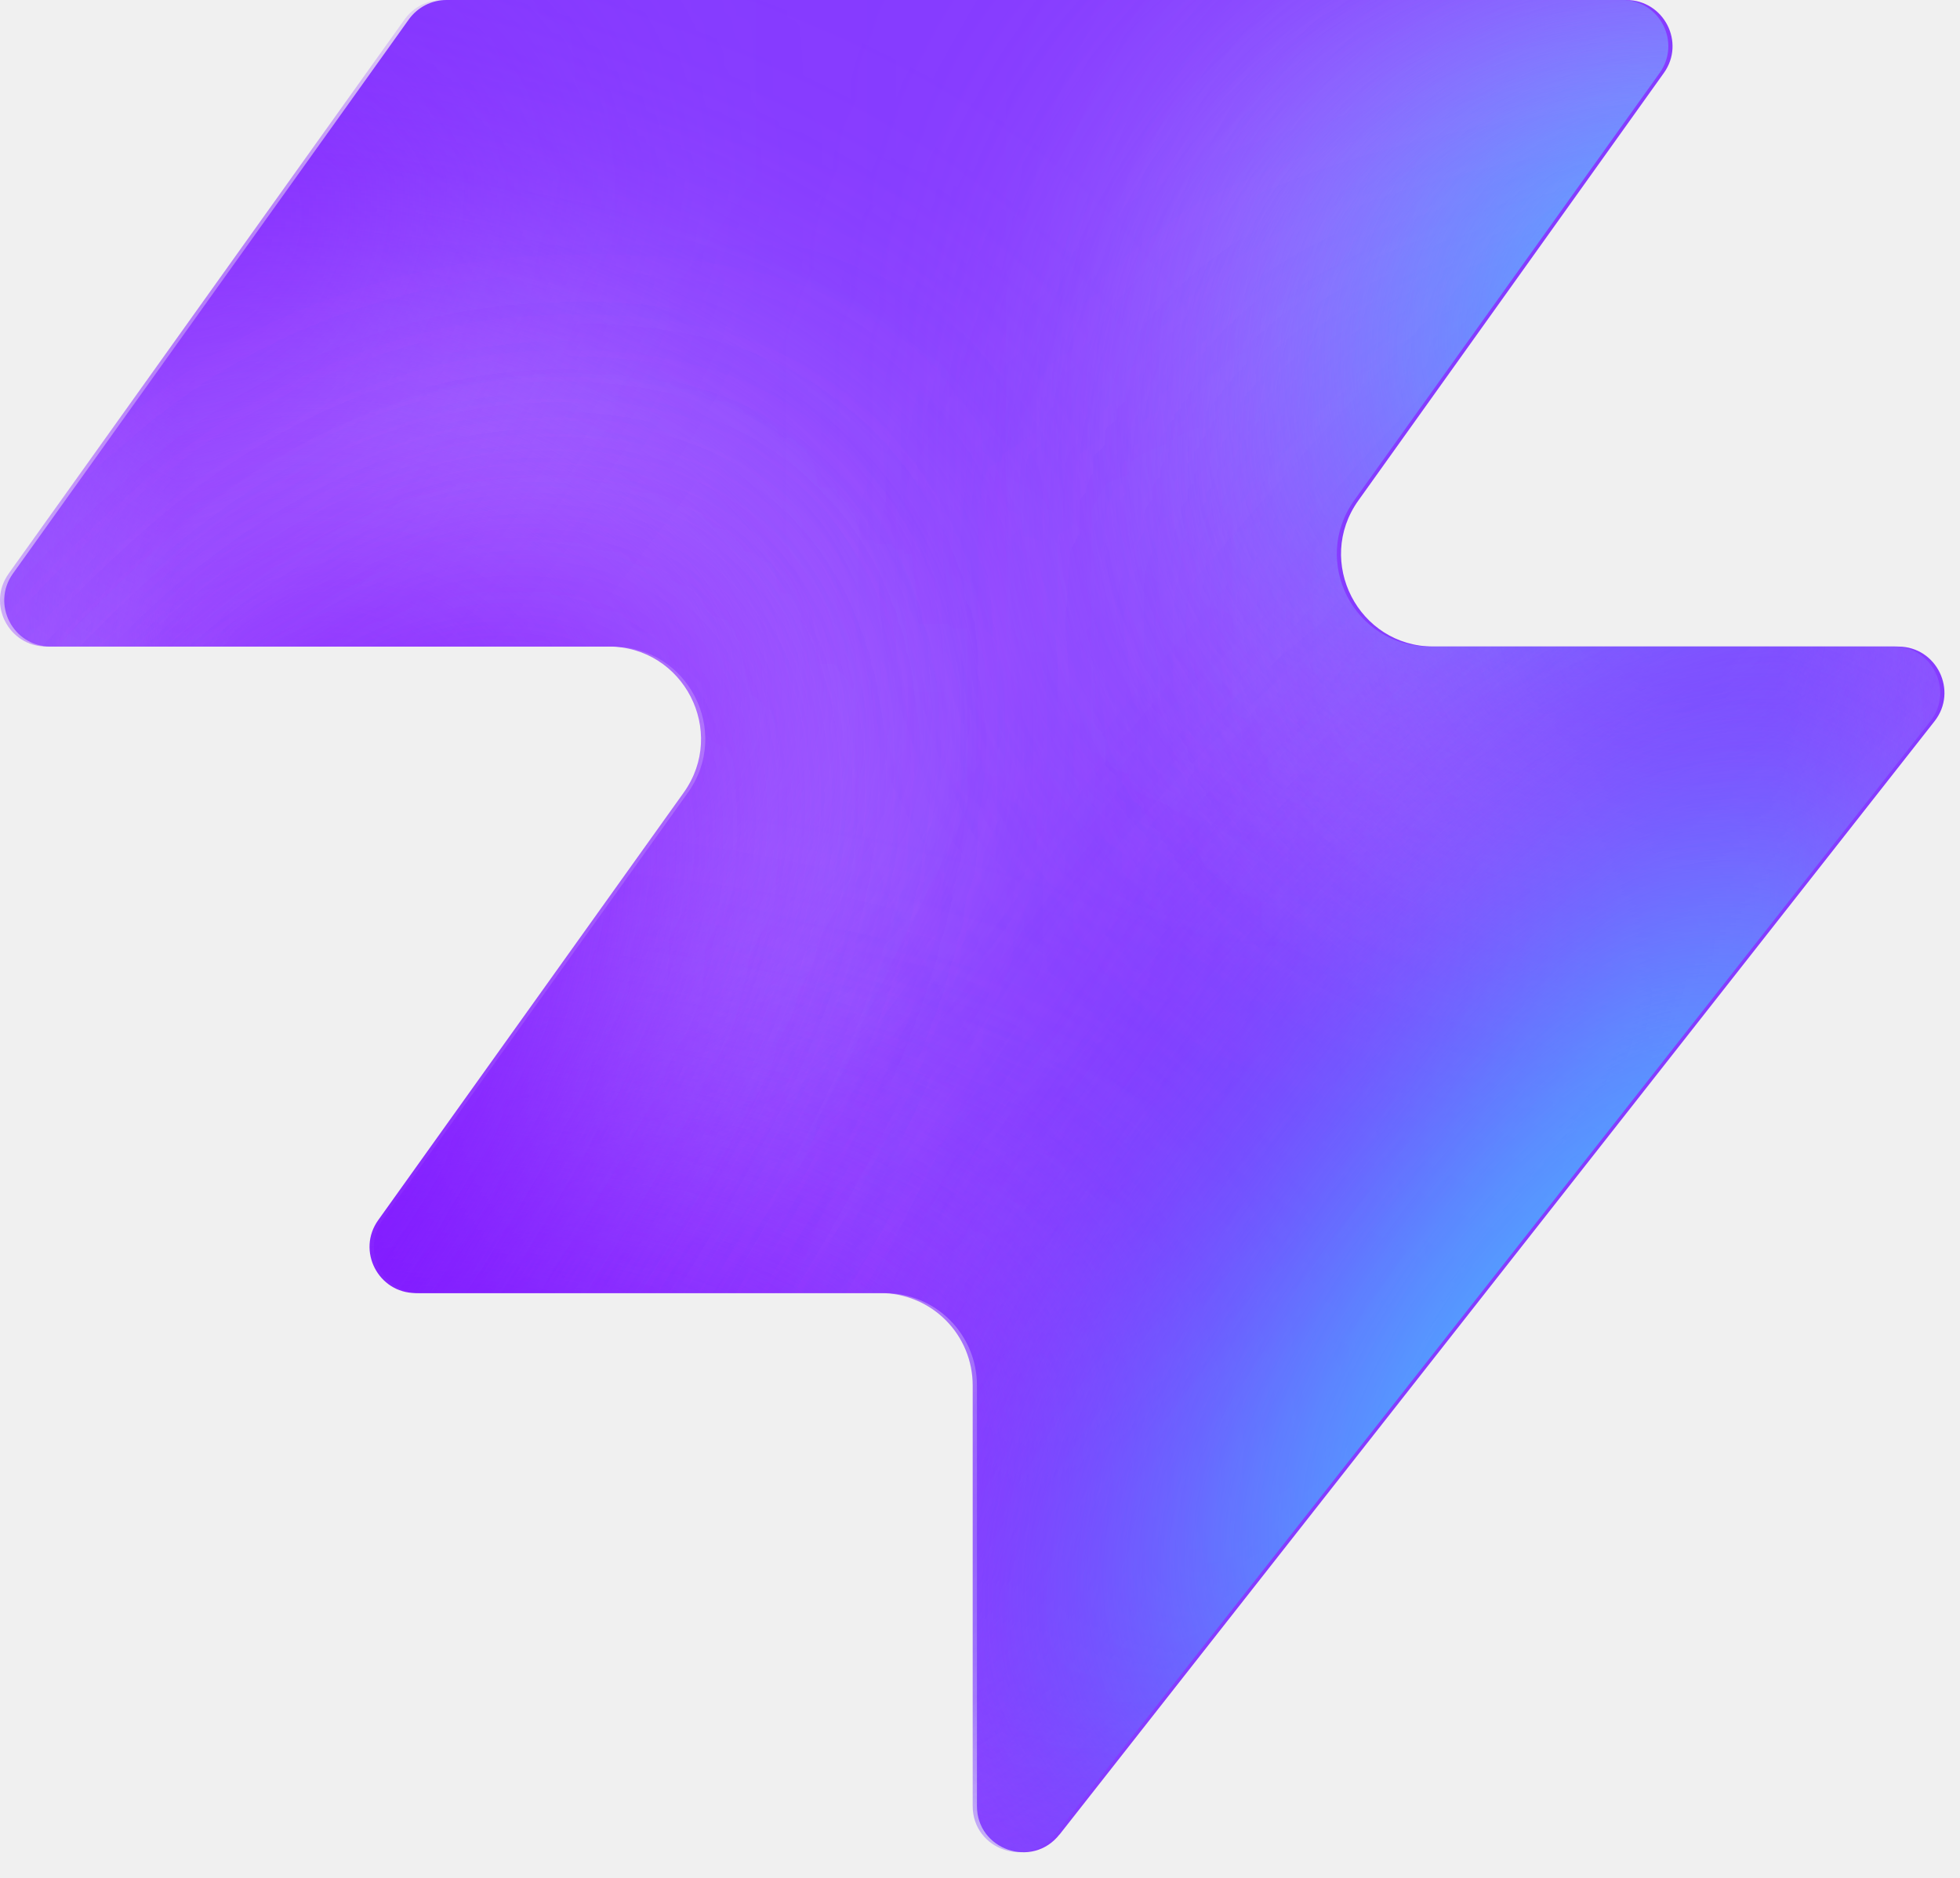
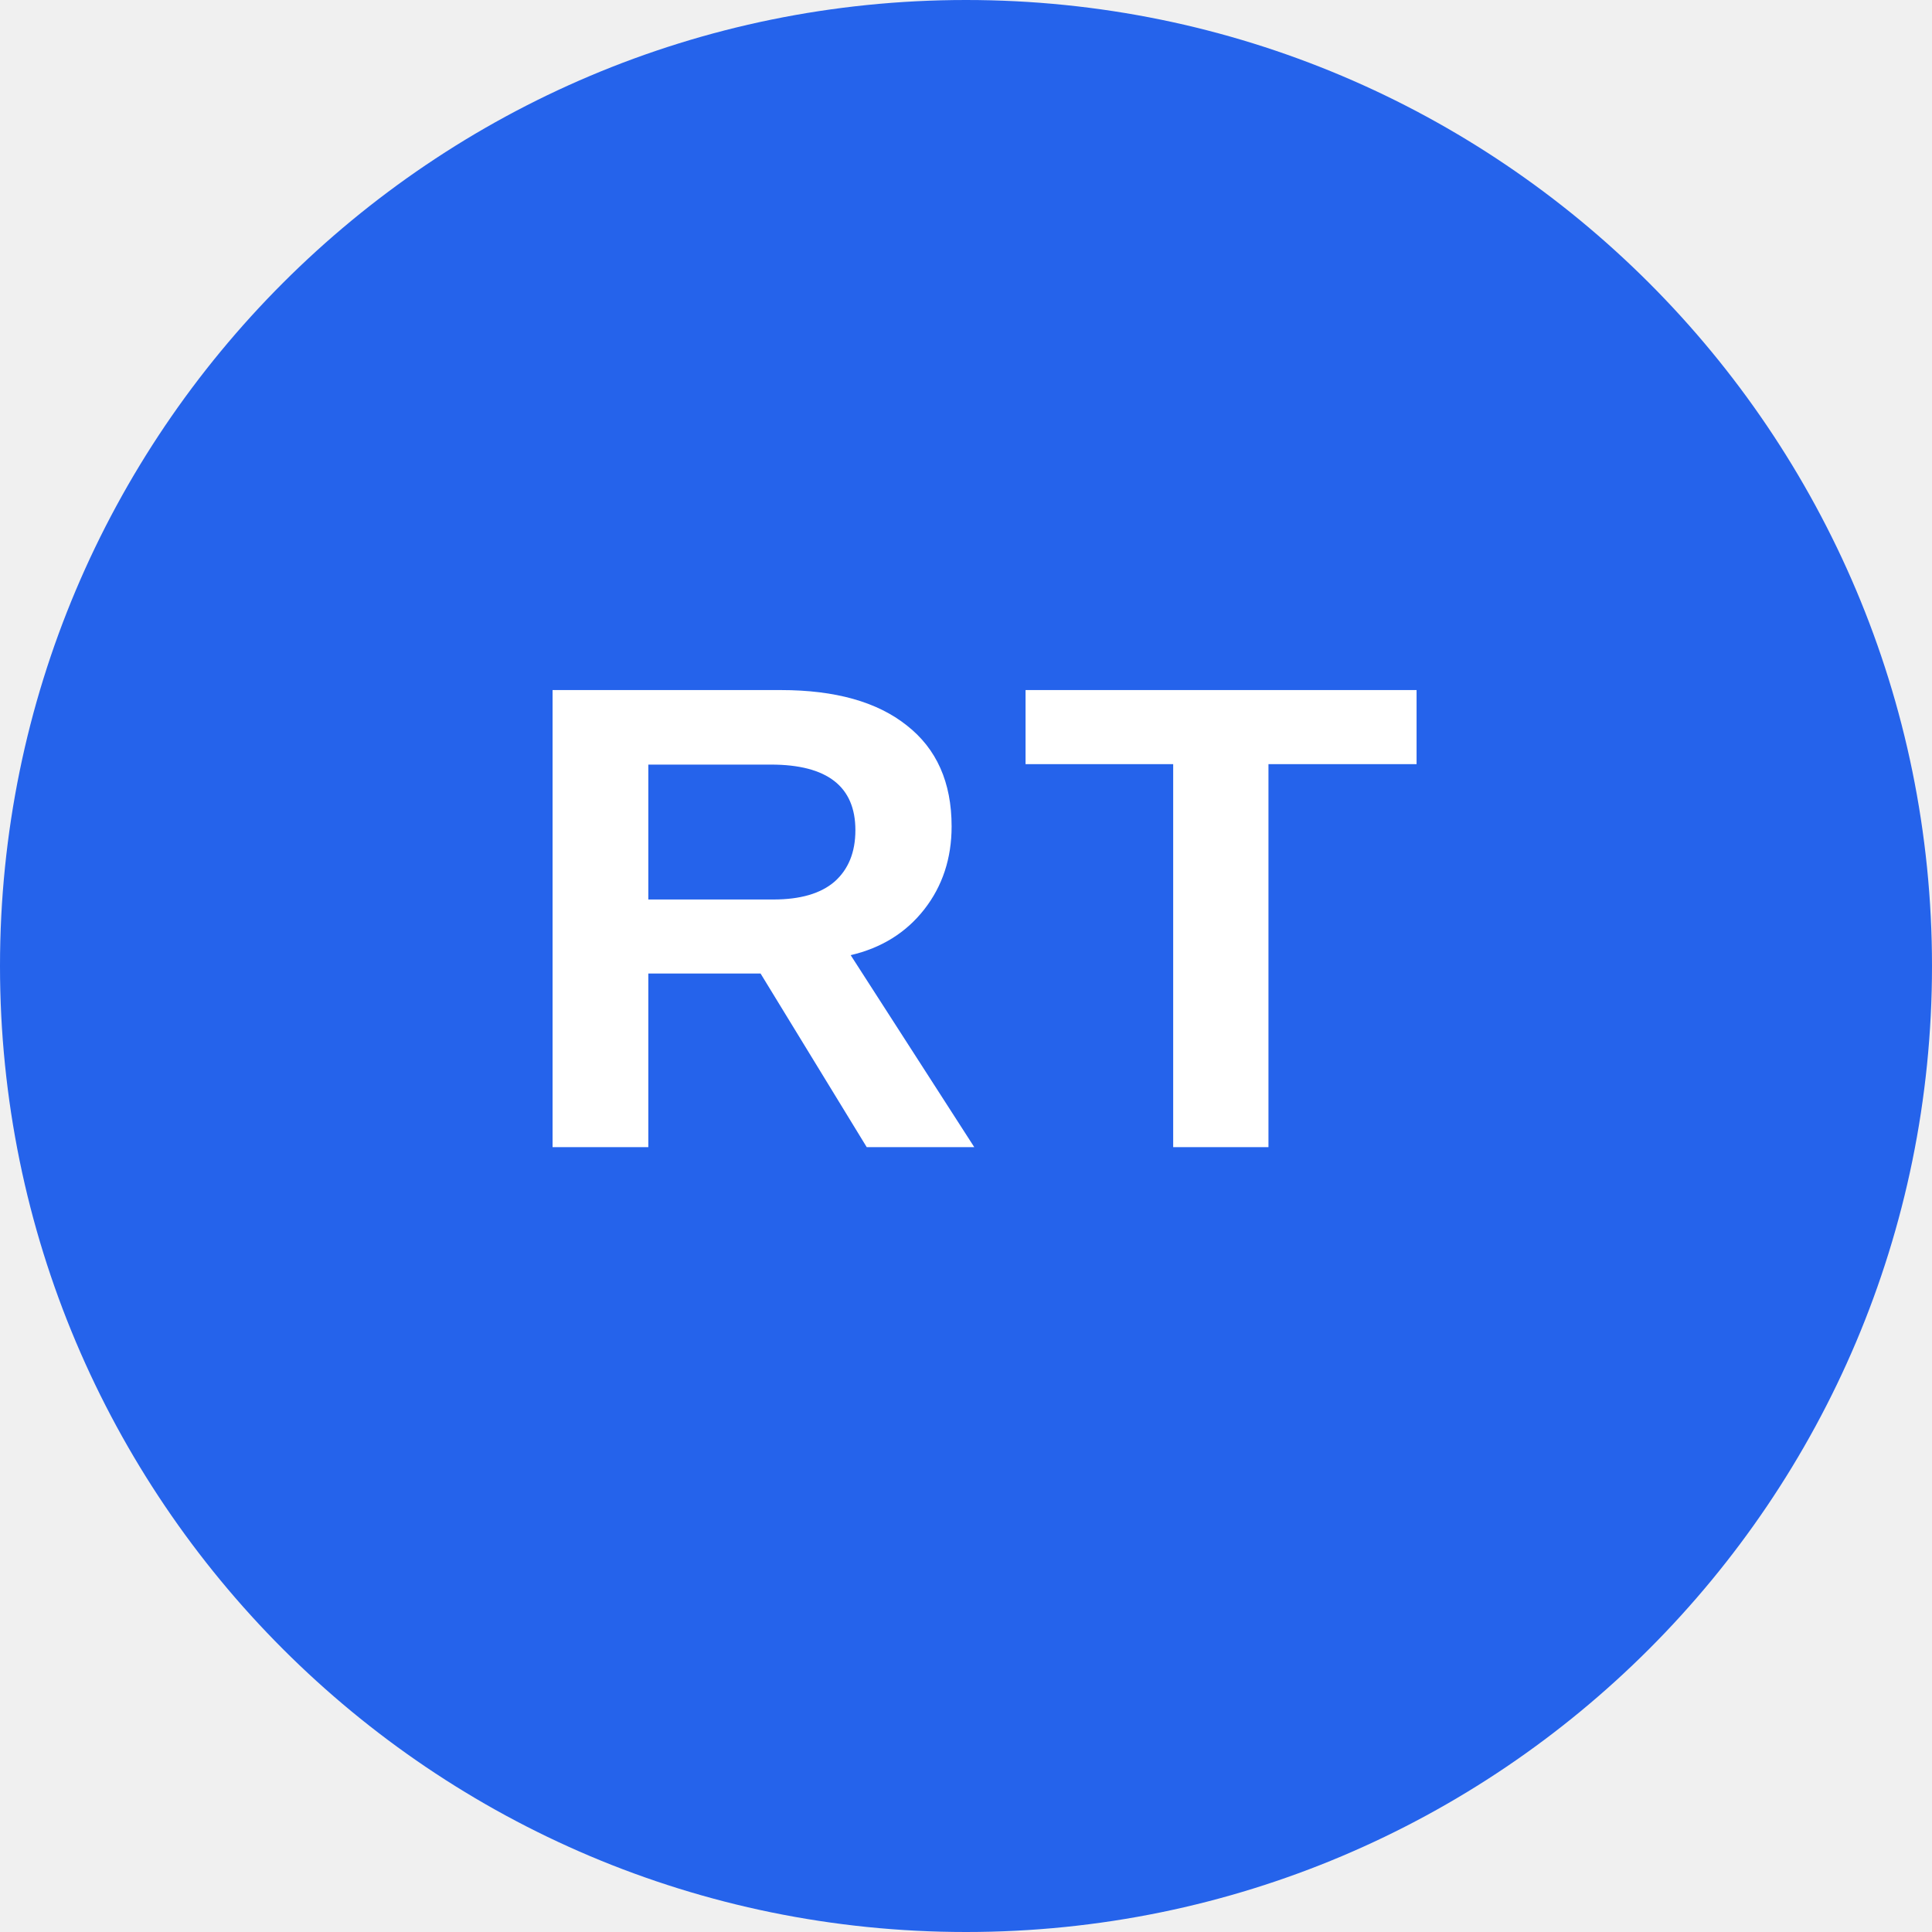
- <svg xmlns="http://www.w3.org/2000/svg" width="48" height="46" fill="none" viewBox="0 0 48 46">
-   <path fill="#863bff" d="M25.946 44.938c-.664.845-2.021.375-2.021-.698V33.937a2.26 2.26 0 0 0-2.262-2.262H10.287c-.92 0-1.456-1.04-.92-1.788l7.48-10.471c1.07-1.497 0-3.578-1.842-3.578H1.237c-.92 0-1.456-1.04-.92-1.788L10.013.474c.214-.297.556-.474.92-.474h28.894c.92 0 1.456 1.04.92 1.788l-7.48 10.471c-1.07 1.498 0 3.579 1.842 3.579h11.377c.943 0 1.473 1.088.89 1.83L25.947 44.94z" style="fill:#863bff;fill:color(display-p3 .525 .23 1);fill-opacity:1" />
-   <mask id="a" width="48" height="46" x="0" y="0" maskUnits="userSpaceOnUse" style="mask-type:alpha">
-     <path fill="#000" d="M25.842 44.938c-.664.844-2.021.375-2.021-.698V33.937a2.26 2.26 0 0 0-2.262-2.262H10.183c-.92 0-1.456-1.04-.92-1.788l7.48-10.471c1.07-1.498 0-3.579-1.842-3.579H1.133c-.92 0-1.456-1.04-.92-1.787L9.91.473c.214-.297.556-.474.92-.474h28.894c.92 0 1.456 1.04.92 1.788l-7.48 10.471c-1.07 1.498 0 3.578 1.842 3.578h11.377c.943 0 1.473 1.088.89 1.832L25.843 44.94z" style="fill:#000;fill-opacity:1" />
-   </mask>
-   <g mask="url(#a)">
-     <g filter="url(#b)">
-       <ellipse cx="5.508" cy="14.704" fill="#ede6ff" rx="5.508" ry="14.704" style="fill:#ede6ff;fill:color(display-p3 .927 .903 1);fill-opacity:1" transform="matrix(.00324 1 1 -.00324 -4.47 31.516)" />
-     </g>
-     <g filter="url(#c)">
-       <ellipse cx="10.399" cy="29.851" fill="#ede6ff" rx="10.399" ry="29.851" style="fill:#ede6ff;fill:color(display-p3 .927 .903 1);fill-opacity:1" transform="matrix(.00324 1 1 -.00324 -39.328 7.883)" />
-     </g>
-     <g filter="url(#d)">
-       <ellipse cx="5.508" cy="30.487" fill="#7e14ff" rx="5.508" ry="30.487" style="fill:#7e14ff;fill:color(display-p3 .492 .077 1);fill-opacity:1" transform="rotate(89.814 -25.913 -14.639)scale(1 -1)" />
-     </g>
-     <g filter="url(#e)">
-       <ellipse cx="5.508" cy="30.599" fill="#7e14ff" rx="5.508" ry="30.599" style="fill:#7e14ff;fill:color(display-p3 .492 .077 1);fill-opacity:1" transform="rotate(89.814 -32.644 -3.334)scale(1 -1)" />
-     </g>
-     <g filter="url(#f)">
-       <ellipse cx="5.508" cy="30.599" fill="#7e14ff" rx="5.508" ry="30.599" style="fill:#7e14ff;fill:color(display-p3 .492 .077 1);fill-opacity:1" transform="matrix(.00324 1 1 -.00324 -34.34 30.47)" />
-     </g>
-     <g filter="url(#g)">
-       <ellipse cx="14.072" cy="22.078" fill="#ede6ff" rx="14.072" ry="22.078" style="fill:#ede6ff;fill:color(display-p3 .927 .903 1);fill-opacity:1" transform="rotate(93.35 24.506 48.493)scale(-1 1)" />
-     </g>
-     <g filter="url(#h)">
-       <ellipse cx="3.47" cy="21.501" fill="#7e14ff" rx="3.47" ry="21.501" style="fill:#7e14ff;fill:color(display-p3 .492 .077 1);fill-opacity:1" transform="rotate(89.009 28.708 47.59)scale(-1 1)" />
-     </g>
-     <g filter="url(#i)">
-       <ellipse cx="3.47" cy="21.501" fill="#7e14ff" rx="3.47" ry="21.501" style="fill:#7e14ff;fill:color(display-p3 .492 .077 1);fill-opacity:1" transform="rotate(89.009 28.708 47.59)scale(-1 1)" />
-     </g>
-     <g filter="url(#j)">
-       <ellipse cx=".387" cy="8.972" fill="#7e14ff" rx="4.407" ry="29.108" style="fill:#7e14ff;fill:color(display-p3 .492 .077 1);fill-opacity:1" transform="rotate(39.51 .387 8.972)" />
-     </g>
-     <g filter="url(#k)">
-       <ellipse cx="47.523" cy="-6.092" fill="#7e14ff" rx="4.407" ry="29.108" style="fill:#7e14ff;fill:color(display-p3 .492 .077 1);fill-opacity:1" transform="rotate(37.892 47.523 -6.092)" />
-     </g>
-     <g filter="url(#l)">
-       <ellipse cx="41.412" cy="6.333" fill="#47bfff" rx="5.971" ry="9.665" style="fill:#47bfff;fill:color(display-p3 .28 .748 1);fill-opacity:1" transform="rotate(37.892 41.412 6.333)" />
-     </g>
-     <g filter="url(#m)">
-       <ellipse cx="-1.879" cy="38.332" fill="#7e14ff" rx="4.407" ry="29.108" style="fill:#7e14ff;fill:color(display-p3 .492 .077 1);fill-opacity:1" transform="rotate(37.892 -1.88 38.332)" />
-     </g>
-     <g filter="url(#n)">
-       <ellipse cx="-1.879" cy="38.332" fill="#7e14ff" rx="4.407" ry="29.108" style="fill:#7e14ff;fill:color(display-p3 .492 .077 1);fill-opacity:1" transform="rotate(37.892 -1.88 38.332)" />
-     </g>
-     <g filter="url(#o)">
-       <ellipse cx="35.651" cy="29.907" fill="#7e14ff" rx="4.407" ry="29.108" style="fill:#7e14ff;fill:color(display-p3 .492 .077 1);fill-opacity:1" transform="rotate(37.892 35.651 29.907)" />
-     </g>
-     <g filter="url(#p)">
-       <ellipse cx="38.418" cy="32.4" fill="#47bfff" rx="5.971" ry="15.297" style="fill:#47bfff;fill:color(display-p3 .28 .748 1);fill-opacity:1" transform="rotate(37.892 38.418 32.4)" />
-     </g>
-   </g>
-   <defs>
-     <filter id="b" width="60.045" height="41.654" x="-19.77" y="16.149" color-interpolation-filters="sRGB" filterUnits="userSpaceOnUse">
-       <feFlood flood-opacity="0" result="BackgroundImageFix" />
-       <feBlend in="SourceGraphic" in2="BackgroundImageFix" result="shape" />
-       <feGaussianBlur result="effect1_foregroundBlur_2002_17158" stdDeviation="7.659" />
-     </filter>
-     <filter id="c" width="90.34" height="51.437" x="-54.613" y="-7.533" color-interpolation-filters="sRGB" filterUnits="userSpaceOnUse">
-       <feFlood flood-opacity="0" result="BackgroundImageFix" />
-       <feBlend in="SourceGraphic" in2="BackgroundImageFix" result="shape" />
-       <feGaussianBlur result="effect1_foregroundBlur_2002_17158" stdDeviation="7.659" />
-     </filter>
-     <filter id="d" width="79.355" height="29.4" x="-49.64" y="2.03" color-interpolation-filters="sRGB" filterUnits="userSpaceOnUse">
-       <feFlood flood-opacity="0" result="BackgroundImageFix" />
-       <feBlend in="SourceGraphic" in2="BackgroundImageFix" result="shape" />
-       <feGaussianBlur result="effect1_foregroundBlur_2002_17158" stdDeviation="4.596" />
-     </filter>
-     <filter id="e" width="79.579" height="29.4" x="-45.045" y="20.029" color-interpolation-filters="sRGB" filterUnits="userSpaceOnUse">
-       <feFlood flood-opacity="0" result="BackgroundImageFix" />
-       <feBlend in="SourceGraphic" in2="BackgroundImageFix" result="shape" />
-       <feGaussianBlur result="effect1_foregroundBlur_2002_17158" stdDeviation="4.596" />
-     </filter>
-     <filter id="f" width="79.579" height="29.4" x="-43.513" y="21.178" color-interpolation-filters="sRGB" filterUnits="userSpaceOnUse">
-       <feFlood flood-opacity="0" result="BackgroundImageFix" />
-       <feBlend in="SourceGraphic" in2="BackgroundImageFix" result="shape" />
-       <feGaussianBlur result="effect1_foregroundBlur_2002_17158" stdDeviation="4.596" />
-     </filter>
-     <filter id="g" width="74.749" height="58.852" x="15.756" y="-17.901" color-interpolation-filters="sRGB" filterUnits="userSpaceOnUse">
-       <feFlood flood-opacity="0" result="BackgroundImageFix" />
-       <feBlend in="SourceGraphic" in2="BackgroundImageFix" result="shape" />
-       <feGaussianBlur result="effect1_foregroundBlur_2002_17158" stdDeviation="7.659" />
-     </filter>
-     <filter id="h" width="61.377" height="25.362" x="23.548" y="2.284" color-interpolation-filters="sRGB" filterUnits="userSpaceOnUse">
-       <feFlood flood-opacity="0" result="BackgroundImageFix" />
-       <feBlend in="SourceGraphic" in2="BackgroundImageFix" result="shape" />
-       <feGaussianBlur result="effect1_foregroundBlur_2002_17158" stdDeviation="4.596" />
-     </filter>
-     <filter id="i" width="61.377" height="25.362" x="23.548" y="2.284" color-interpolation-filters="sRGB" filterUnits="userSpaceOnUse">
-       <feFlood flood-opacity="0" result="BackgroundImageFix" />
-       <feBlend in="SourceGraphic" in2="BackgroundImageFix" result="shape" />
-       <feGaussianBlur result="effect1_foregroundBlur_2002_17158" stdDeviation="4.596" />
-     </filter>
-     <filter id="j" width="56.045" height="63.649" x="-27.636" y="-22.853" color-interpolation-filters="sRGB" filterUnits="userSpaceOnUse">
-       <feFlood flood-opacity="0" result="BackgroundImageFix" />
-       <feBlend in="SourceGraphic" in2="BackgroundImageFix" result="shape" />
-       <feGaussianBlur result="effect1_foregroundBlur_2002_17158" stdDeviation="4.596" />
-     </filter>
-     <filter id="k" width="54.814" height="64.646" x="20.116" y="-38.415" color-interpolation-filters="sRGB" filterUnits="userSpaceOnUse">
-       <feFlood flood-opacity="0" result="BackgroundImageFix" />
-       <feBlend in="SourceGraphic" in2="BackgroundImageFix" result="shape" />
-       <feGaussianBlur result="effect1_foregroundBlur_2002_17158" stdDeviation="4.596" />
-     </filter>
-     <filter id="l" width="33.541" height="35.313" x="24.641" y="-11.323" color-interpolation-filters="sRGB" filterUnits="userSpaceOnUse">
-       <feFlood flood-opacity="0" result="BackgroundImageFix" />
-       <feBlend in="SourceGraphic" in2="BackgroundImageFix" result="shape" />
-       <feGaussianBlur result="effect1_foregroundBlur_2002_17158" stdDeviation="4.596" />
-     </filter>
-     <filter id="m" width="54.814" height="64.646" x="-29.286" y="6.009" color-interpolation-filters="sRGB" filterUnits="userSpaceOnUse">
-       <feFlood flood-opacity="0" result="BackgroundImageFix" />
-       <feBlend in="SourceGraphic" in2="BackgroundImageFix" result="shape" />
-       <feGaussianBlur result="effect1_foregroundBlur_2002_17158" stdDeviation="4.596" />
-     </filter>
-     <filter id="n" width="54.814" height="64.646" x="-29.286" y="6.009" color-interpolation-filters="sRGB" filterUnits="userSpaceOnUse">
-       <feFlood flood-opacity="0" result="BackgroundImageFix" />
-       <feBlend in="SourceGraphic" in2="BackgroundImageFix" result="shape" />
-       <feGaussianBlur result="effect1_foregroundBlur_2002_17158" stdDeviation="4.596" />
-     </filter>
-     <filter id="o" width="54.814" height="64.646" x="8.244" y="-2.416" color-interpolation-filters="sRGB" filterUnits="userSpaceOnUse">
-       <feFlood flood-opacity="0" result="BackgroundImageFix" />
-       <feBlend in="SourceGraphic" in2="BackgroundImageFix" result="shape" />
-       <feGaussianBlur result="effect1_foregroundBlur_2002_17158" stdDeviation="4.596" />
-     </filter>
-     <filter id="p" width="39.409" height="43.623" x="18.713" y="10.588" color-interpolation-filters="sRGB" filterUnits="userSpaceOnUse">
-       <feFlood flood-opacity="0" result="BackgroundImageFix" />
-       <feBlend in="SourceGraphic" in2="BackgroundImageFix" result="shape" />
-       <feGaussianBlur result="effect1_foregroundBlur_2002_17158" stdDeviation="4.596" />
-     </filter>
-   </defs>
+ <svg xmlns="http://www.w3.org/2000/svg" viewBox="0 0 64 64">
+   <circle cx="32" cy="32" r="32" fill="#2563eb" />
+   <text x="32" y="38" font-family="Arial, sans-serif" font-size="22" font-weight="700" fill="white" text-anchor="middle" letter-spacing="1">RT</text>
</svg>
